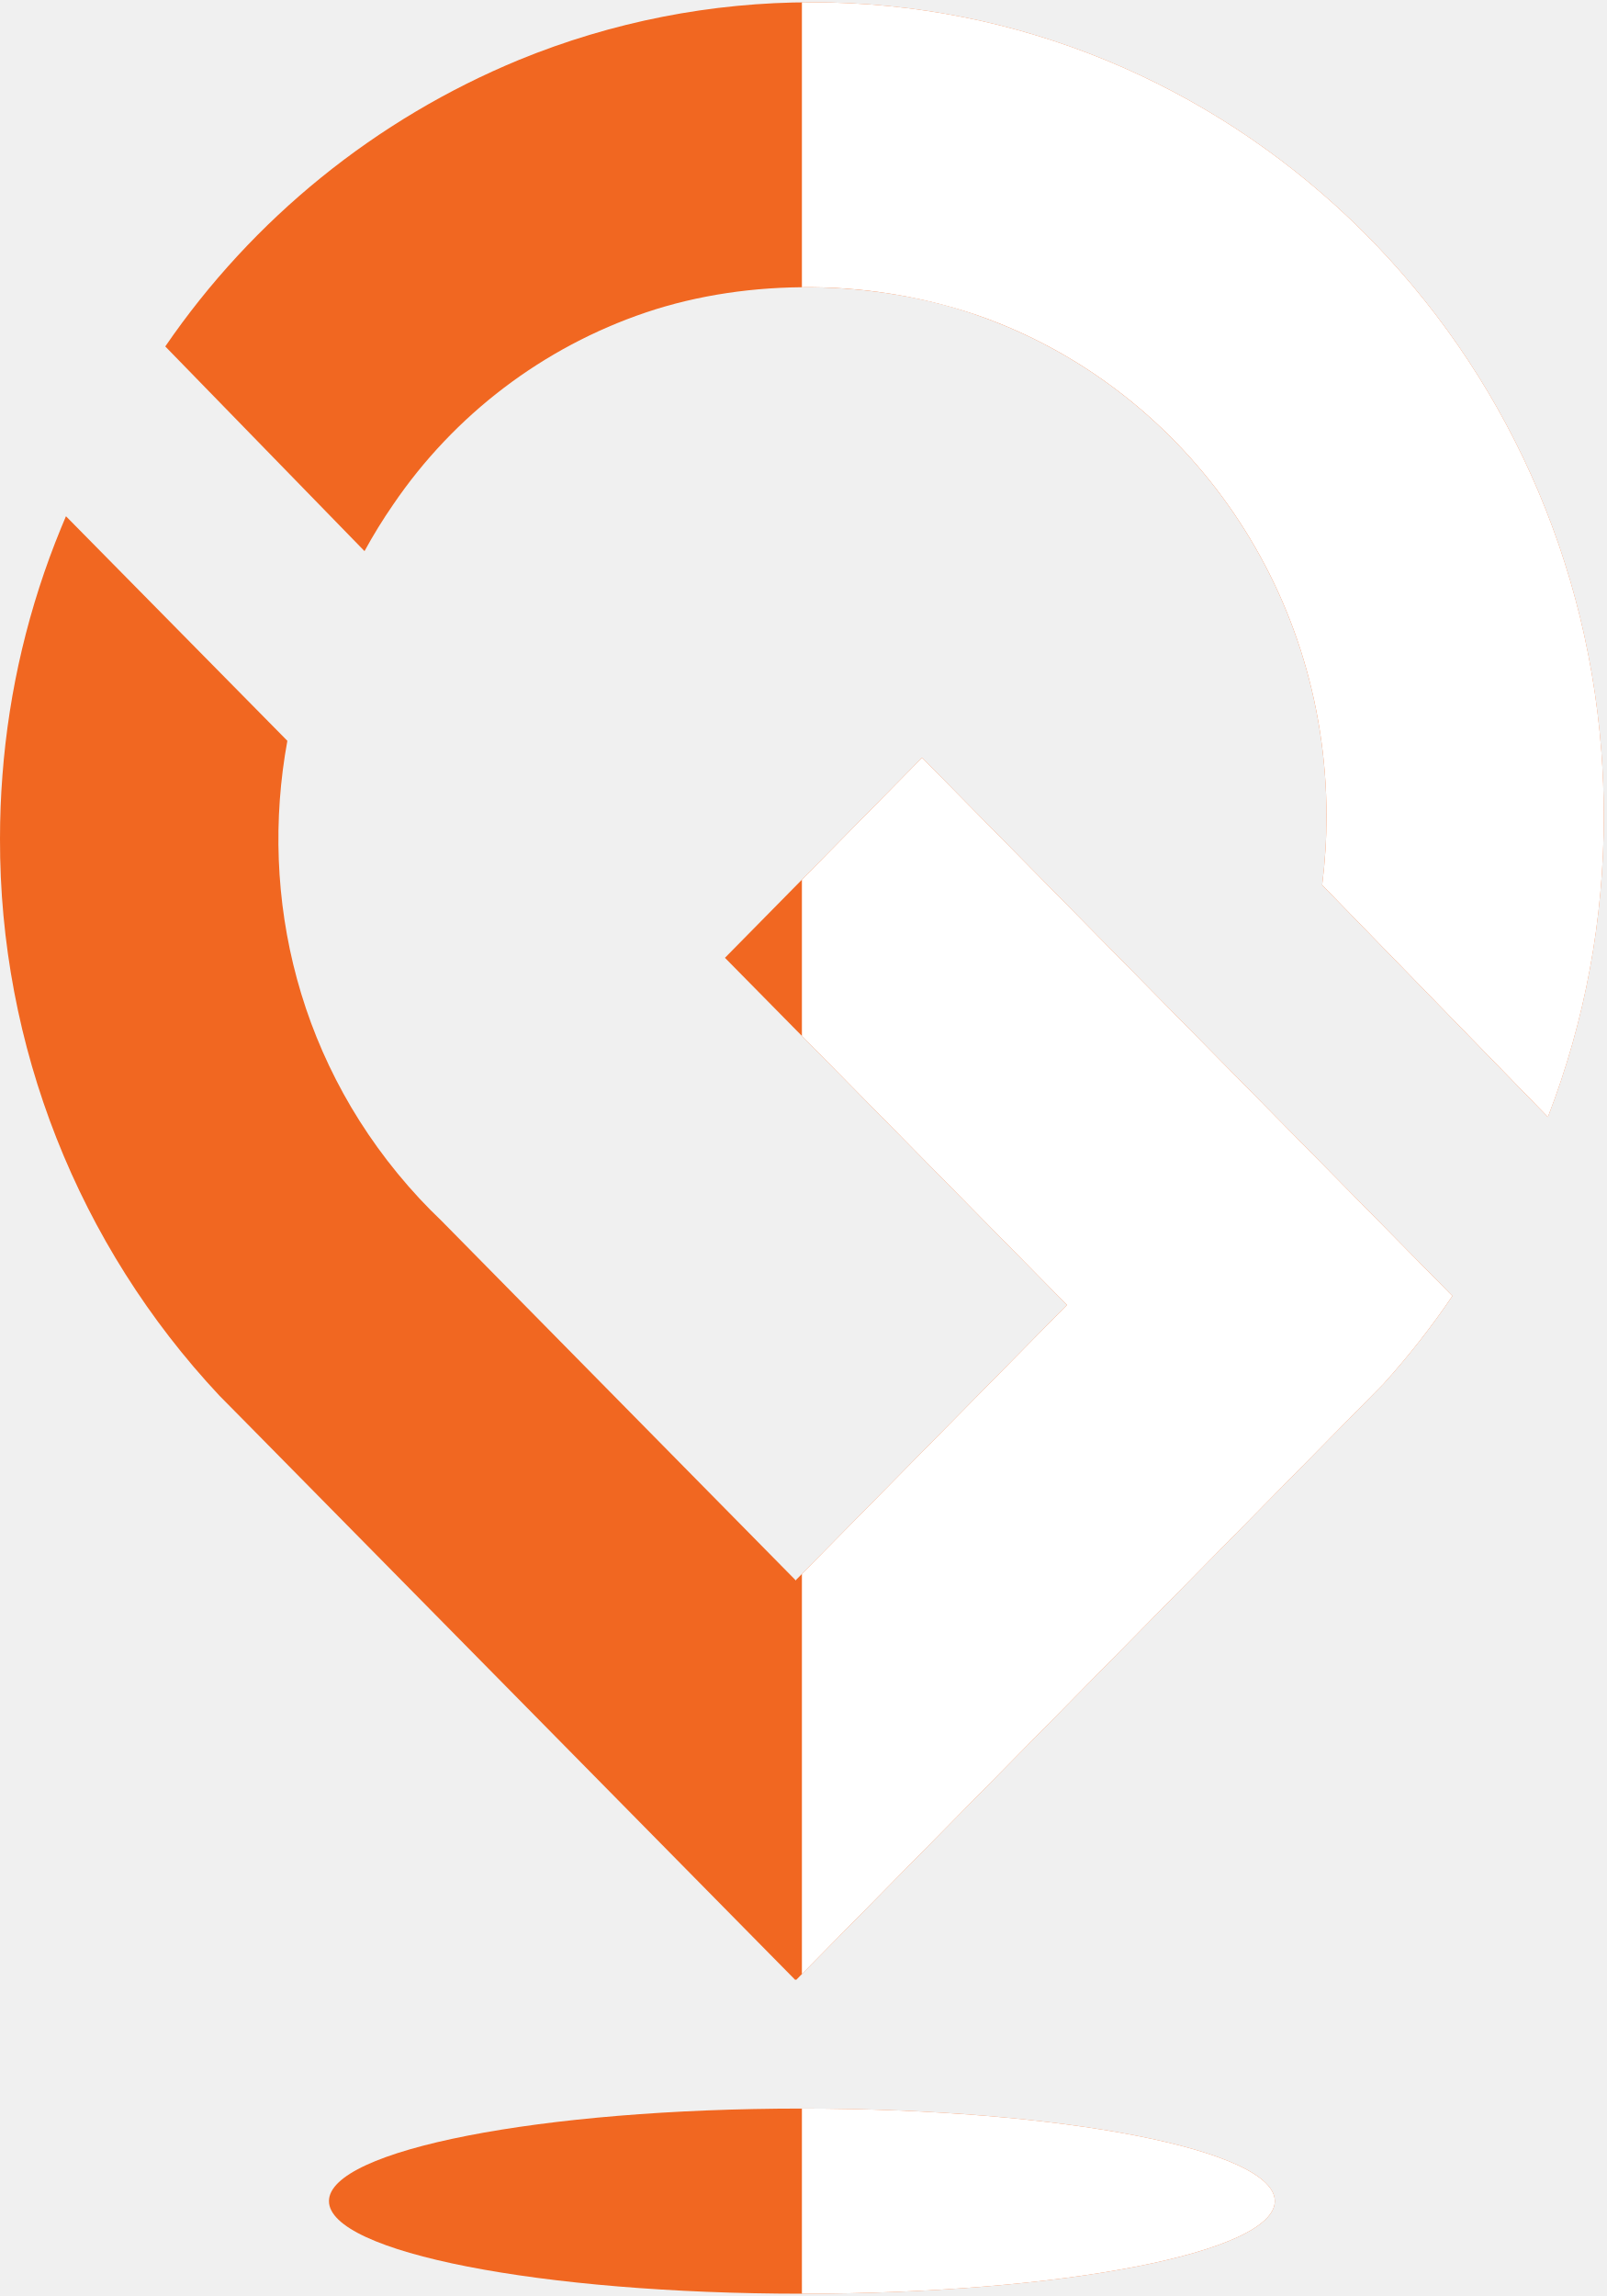
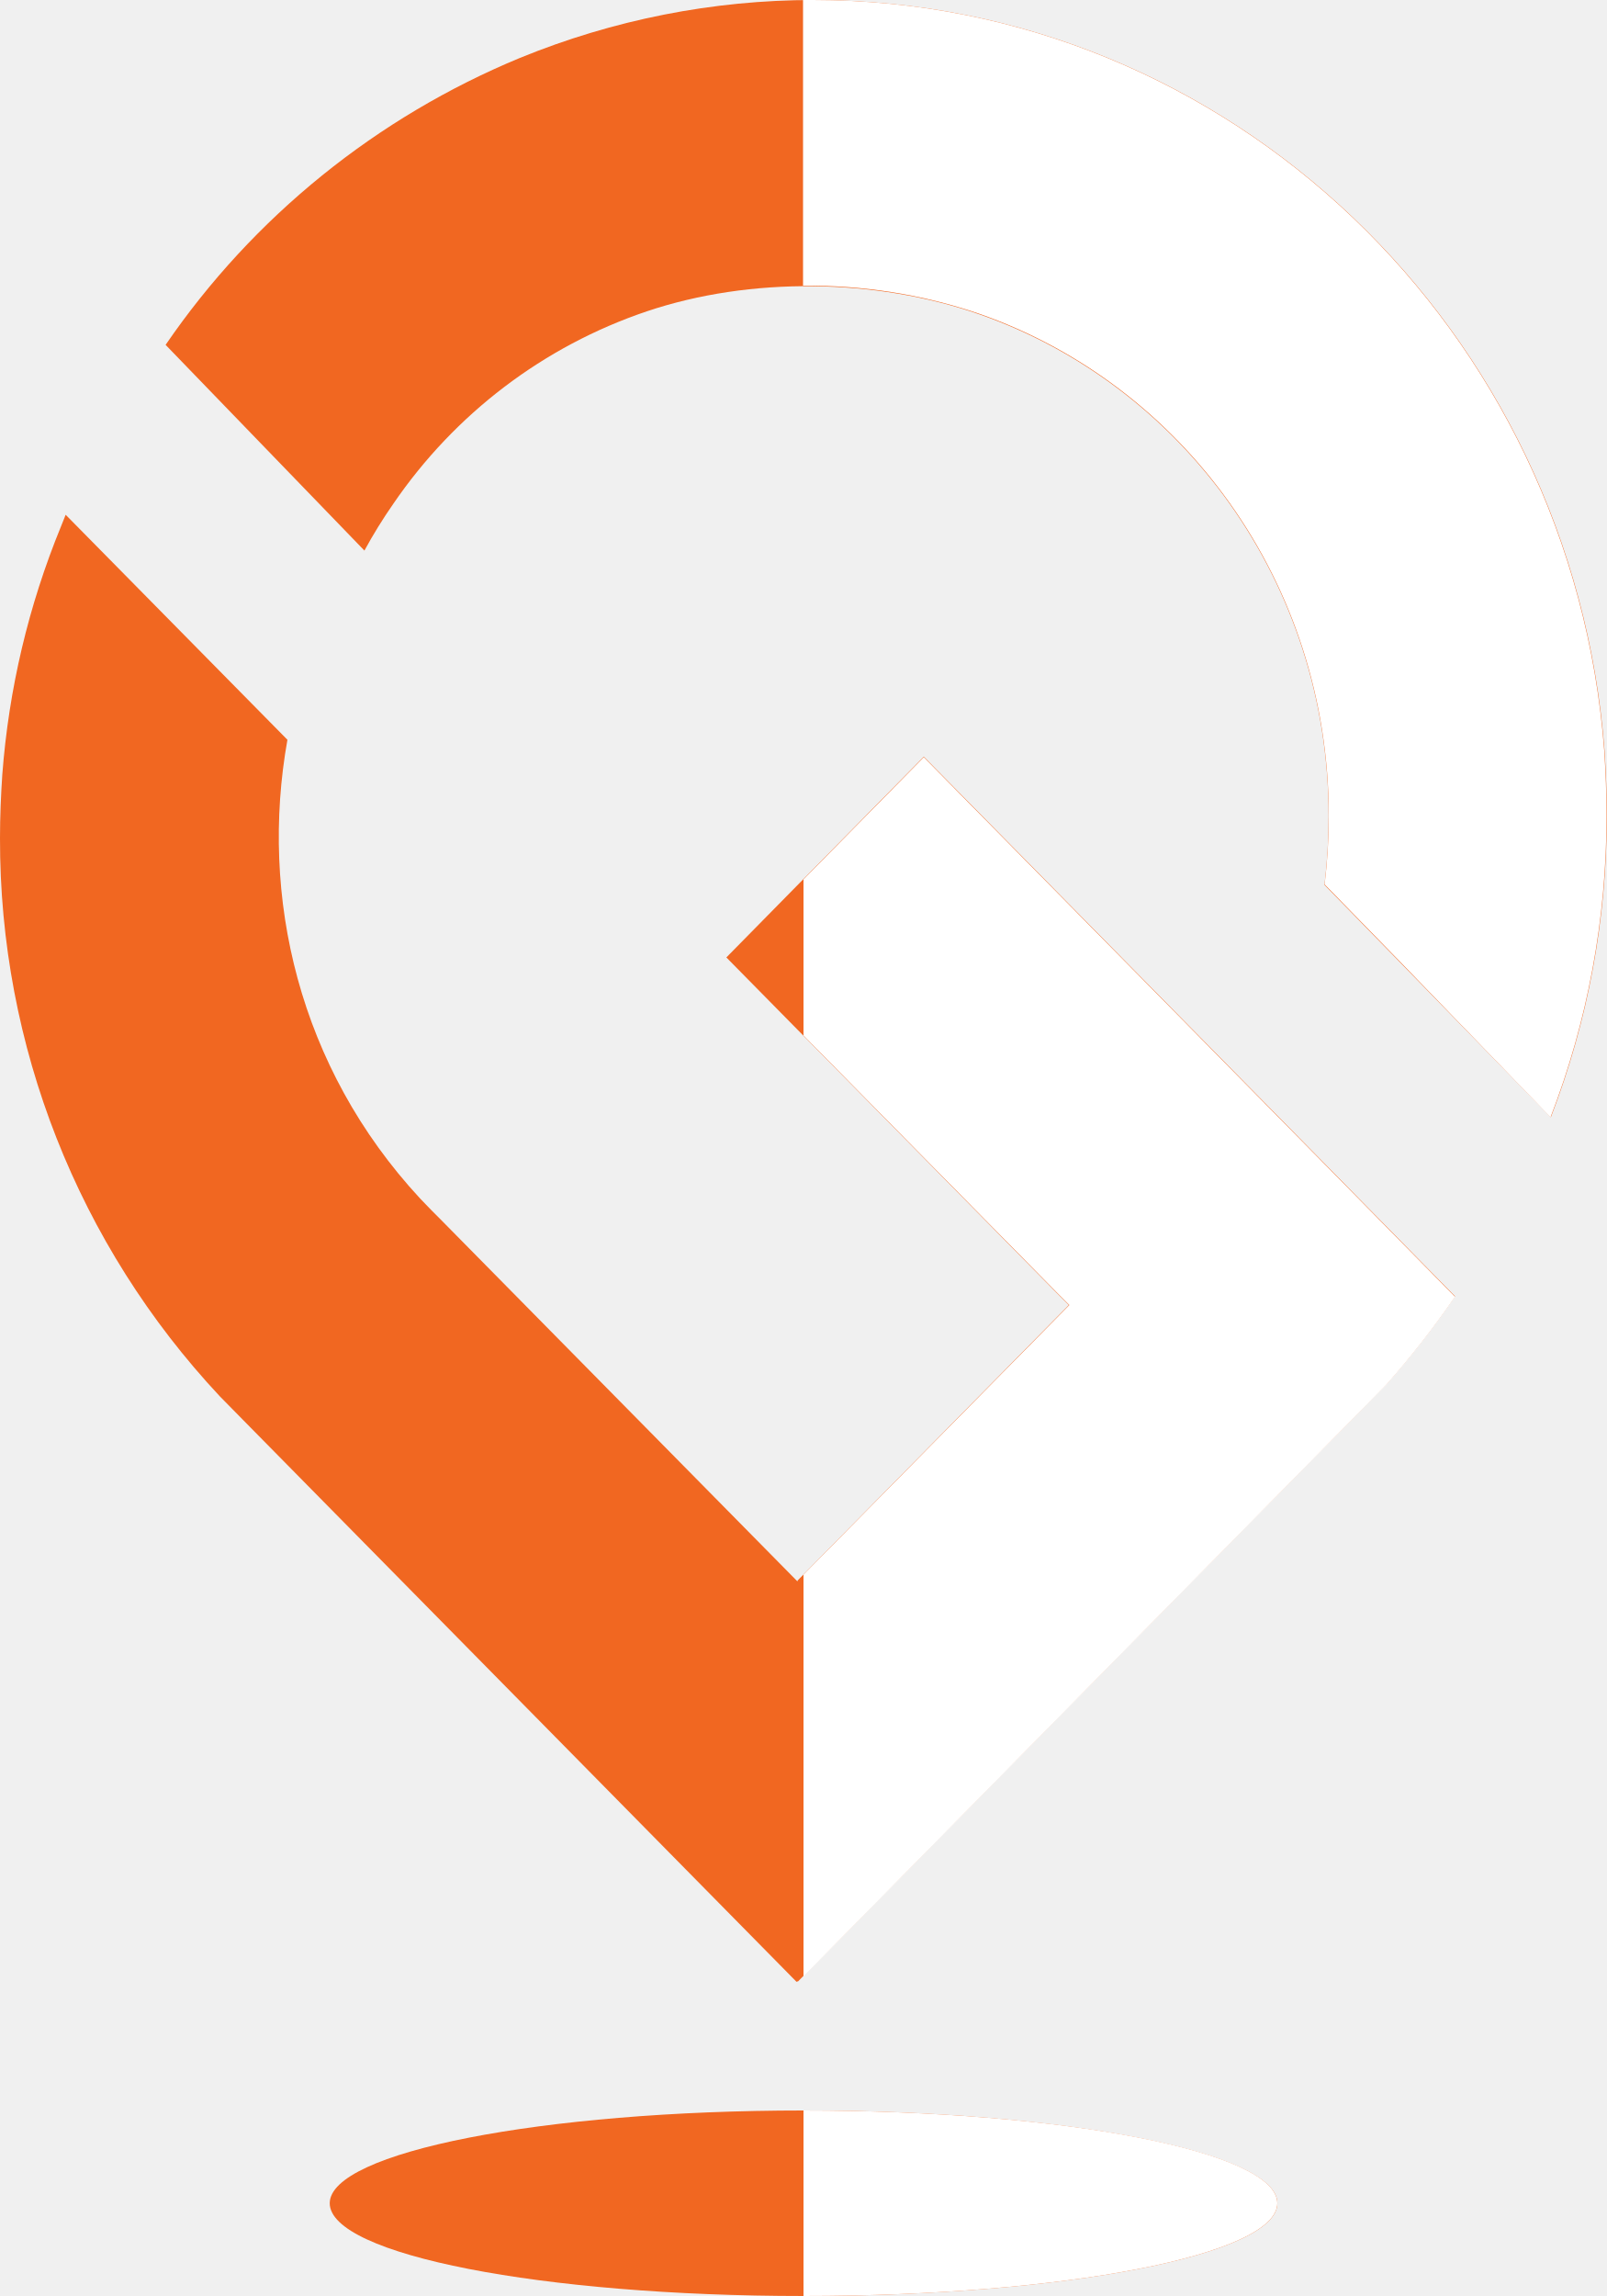
- <svg xmlns="http://www.w3.org/2000/svg" width="350.5" height="501" viewBox="0 0 350.5 501">
+ <svg xmlns="http://www.w3.org/2000/svg" version="1.1" id="katman_1" x="0px" y="0px" viewBox="0 0 350 500" style="enable-background:new 0 0 350 500;" xml:space="preserve">
+   <style type="text/css">
+ 	.st0{fill:#F16721;}
+ 	.st1{fill:none;}
+ 	.st2{fill:#FFFFFF;}
+ </style>
  <g transform="translate(-13829 -1835.5)">
    <g transform="translate(13829 1836)">
      <g transform="translate(36.069)">
-         <path d="M0,75.095A174.21,174.21,0,0,1,77.22,12.556,168.25,168.25,0,0,1,141.126,0C231.951,0,306.4,71.984,313.4,163.458q.52,6.972.529,14.112a181.244,181.244,0,0,1-12.2,65.668l-32.993-33.9-16.268-16.717a120.513,120.513,0,0,0,.948-15.049c0-50.769-31.9-93.873-76.235-109.3-22.469-7.815-49.662-8.227-72.277-.6A108.887,108.887,0,0,0,49.735,109.6a113.378,113.378,0,0,0-6.256,10.158Z" transform="translate(0 0)" fill="#f16721" />
+         <path class="st0" d="M0,74.6C19.1,46.7,46,25,77.2,12.1c20.3-8.3,42-12.6,63.9-12.6c90.8,0,165.3,72,172.3,163.5     c0.3,4.6,0.5,9.4,0.5,14.1c0,22.5-4.1,44.7-12.2,65.7l-33-33.9l-16.3-16.7c0.6-5,0.9-10,0.9-15c0-50.8-31.9-93.9-76.2-109.3     c-22.5-7.8-49.7-8.2-72.3-0.6c-22.5,7.6-41.8,22.3-55.2,41.9c-2.3,3.3-4.4,6.7-6.3,10.2L0,74.6z" />
      </g>
-       <path d="M91.536,148.876c1.559,1.674,3.172,3.293,4.822,4.874l77.288,78.438.073.074V232.1l59.135-60-2.567-2.6L158.207,96.355l43.017-43.666q57.87,58.745,115.74,117.453A175.707,175.707,0,0,1,301.947,189.3L173.72,319.409v-.186l-.073.093-.073.093L53.928,198.012l-6.014-6.084A177.077,177.077,0,0,1,0,70.364Q0,63.387.532,56.54A176.86,176.86,0,0,1,13.367,2.456L14.394,0,62.711,49.005c-6.253,34.084,2.255,71.238,28.825,99.871" transform="translate(0 112.146)" fill="#f16721" />
+       <path class="st0" d="M91.5,260.5c1.6,1.7,3.2,3.3,4.8,4.9l77.3,78.4l0.1,0.1v-0.2l59.1-60l-2.6-2.6L158.2,208l43-43.7    c38.6,39.2,77.2,78.3,115.7,117.5c-4.6,6.7-9.6,13.1-15,19.2L173.7,431.1v-0.2l-0.1,0.1l-0.1,0.1L53.9,309.7l-6-6.1    C17,270.6-0.1,227.2,0,182c0-4.7,0.2-9.3,0.5-13.8c1.4-18.6,5.7-36.8,12.8-54.1l1-2.5l48.3,49C56.5,194.7,65,231.9,91.5,260.5" />
      <g transform="translate(71.815 459.599)">
-         <path d="M103.2,0H0V40.4H206.391V0Z" transform="translate(0 0)" fill="none" />
+         <path class="st1" d="M103.2-0.5H0v40.4h206.4V-0.5H103.2z" />
        <g transform="translate(0 0)">
-           <path d="M103.208,0c57,0,103.208,9.05,103.208,20.191,0,11.16-46.21,20.21-103.208,20.21C46.228,40.4,0,31.352,0,20.191,0,9.05,46.228,0,103.208,0" transform="translate(-0.026)" fill="#f16721" />
+           <path class="st0" d="M103.2-0.5c57,0,103.2,9.1,103.2,20.2c0,11.2-46.2,20.2-103.2,20.2C46.2,39.9,0,30.9,0,19.7      C0,8.6,46.2-0.5,103.2-0.5" />
        </g>
      </g>
    </g>
-     <path d="M175,749.6c57,0,103.207,9.049,103.207,20.191C278.206,780.95,232,790,175,790Zm0-116.654,57.856-58.7-2.568-2.6L175,515.539V481.456l26.225-26.621q57.869,58.745,115.739,117.453a175.6,175.6,0,0,1-15.017,19.164L175,720.257ZM304.806,499.335l-16.267-16.718a120.509,120.509,0,0,0,.948-15.049c0-50.769-31.9-93.873-76.234-109.3A114.855,114.855,0,0,0,175,352.179V290.014q1.1-.014,2.2-.014c90.825,0,165.273,71.984,172.276,163.458q.52,6.971.529,14.111a181.256,181.256,0,0,1-12.2,65.669Z" transform="translate(13829 1546)" fill="#fff" stroke="rgba(0,0,0,0)" stroke-miterlimit="10" stroke-width="1" />
+     <path class="st2" d="M14004,2295.1c57,0,103.2,9,103.2,20.2c0,11.2-46.2,20.2-103.2,20.2V2295.1z M14004,2178.4l57.9-58.7l-2.6-2.6   l-55.3-56.1V2027l26.2-26.6c38.6,39.2,77.2,78.3,115.7,117.5c-4.6,6.7-9.6,13.1-15,19.2l-126.9,128.8V2178.4z M14133.8,2044.8   l-16.3-16.7c0.6-5,0.9-10,0.9-15c0-50.8-31.9-93.9-76.2-109.3c-12.3-4.2-25.2-6.2-38.3-6.1v-62.2c0.7,0,1.5,0,2.2,0   c90.8,0,165.3,72,172.3,163.5c0.3,4.6,0.5,9.4,0.5,14.1c0,22.5-4.1,44.7-12.2,65.7L14133.8,2044.8z" />
  </g>
</svg>
